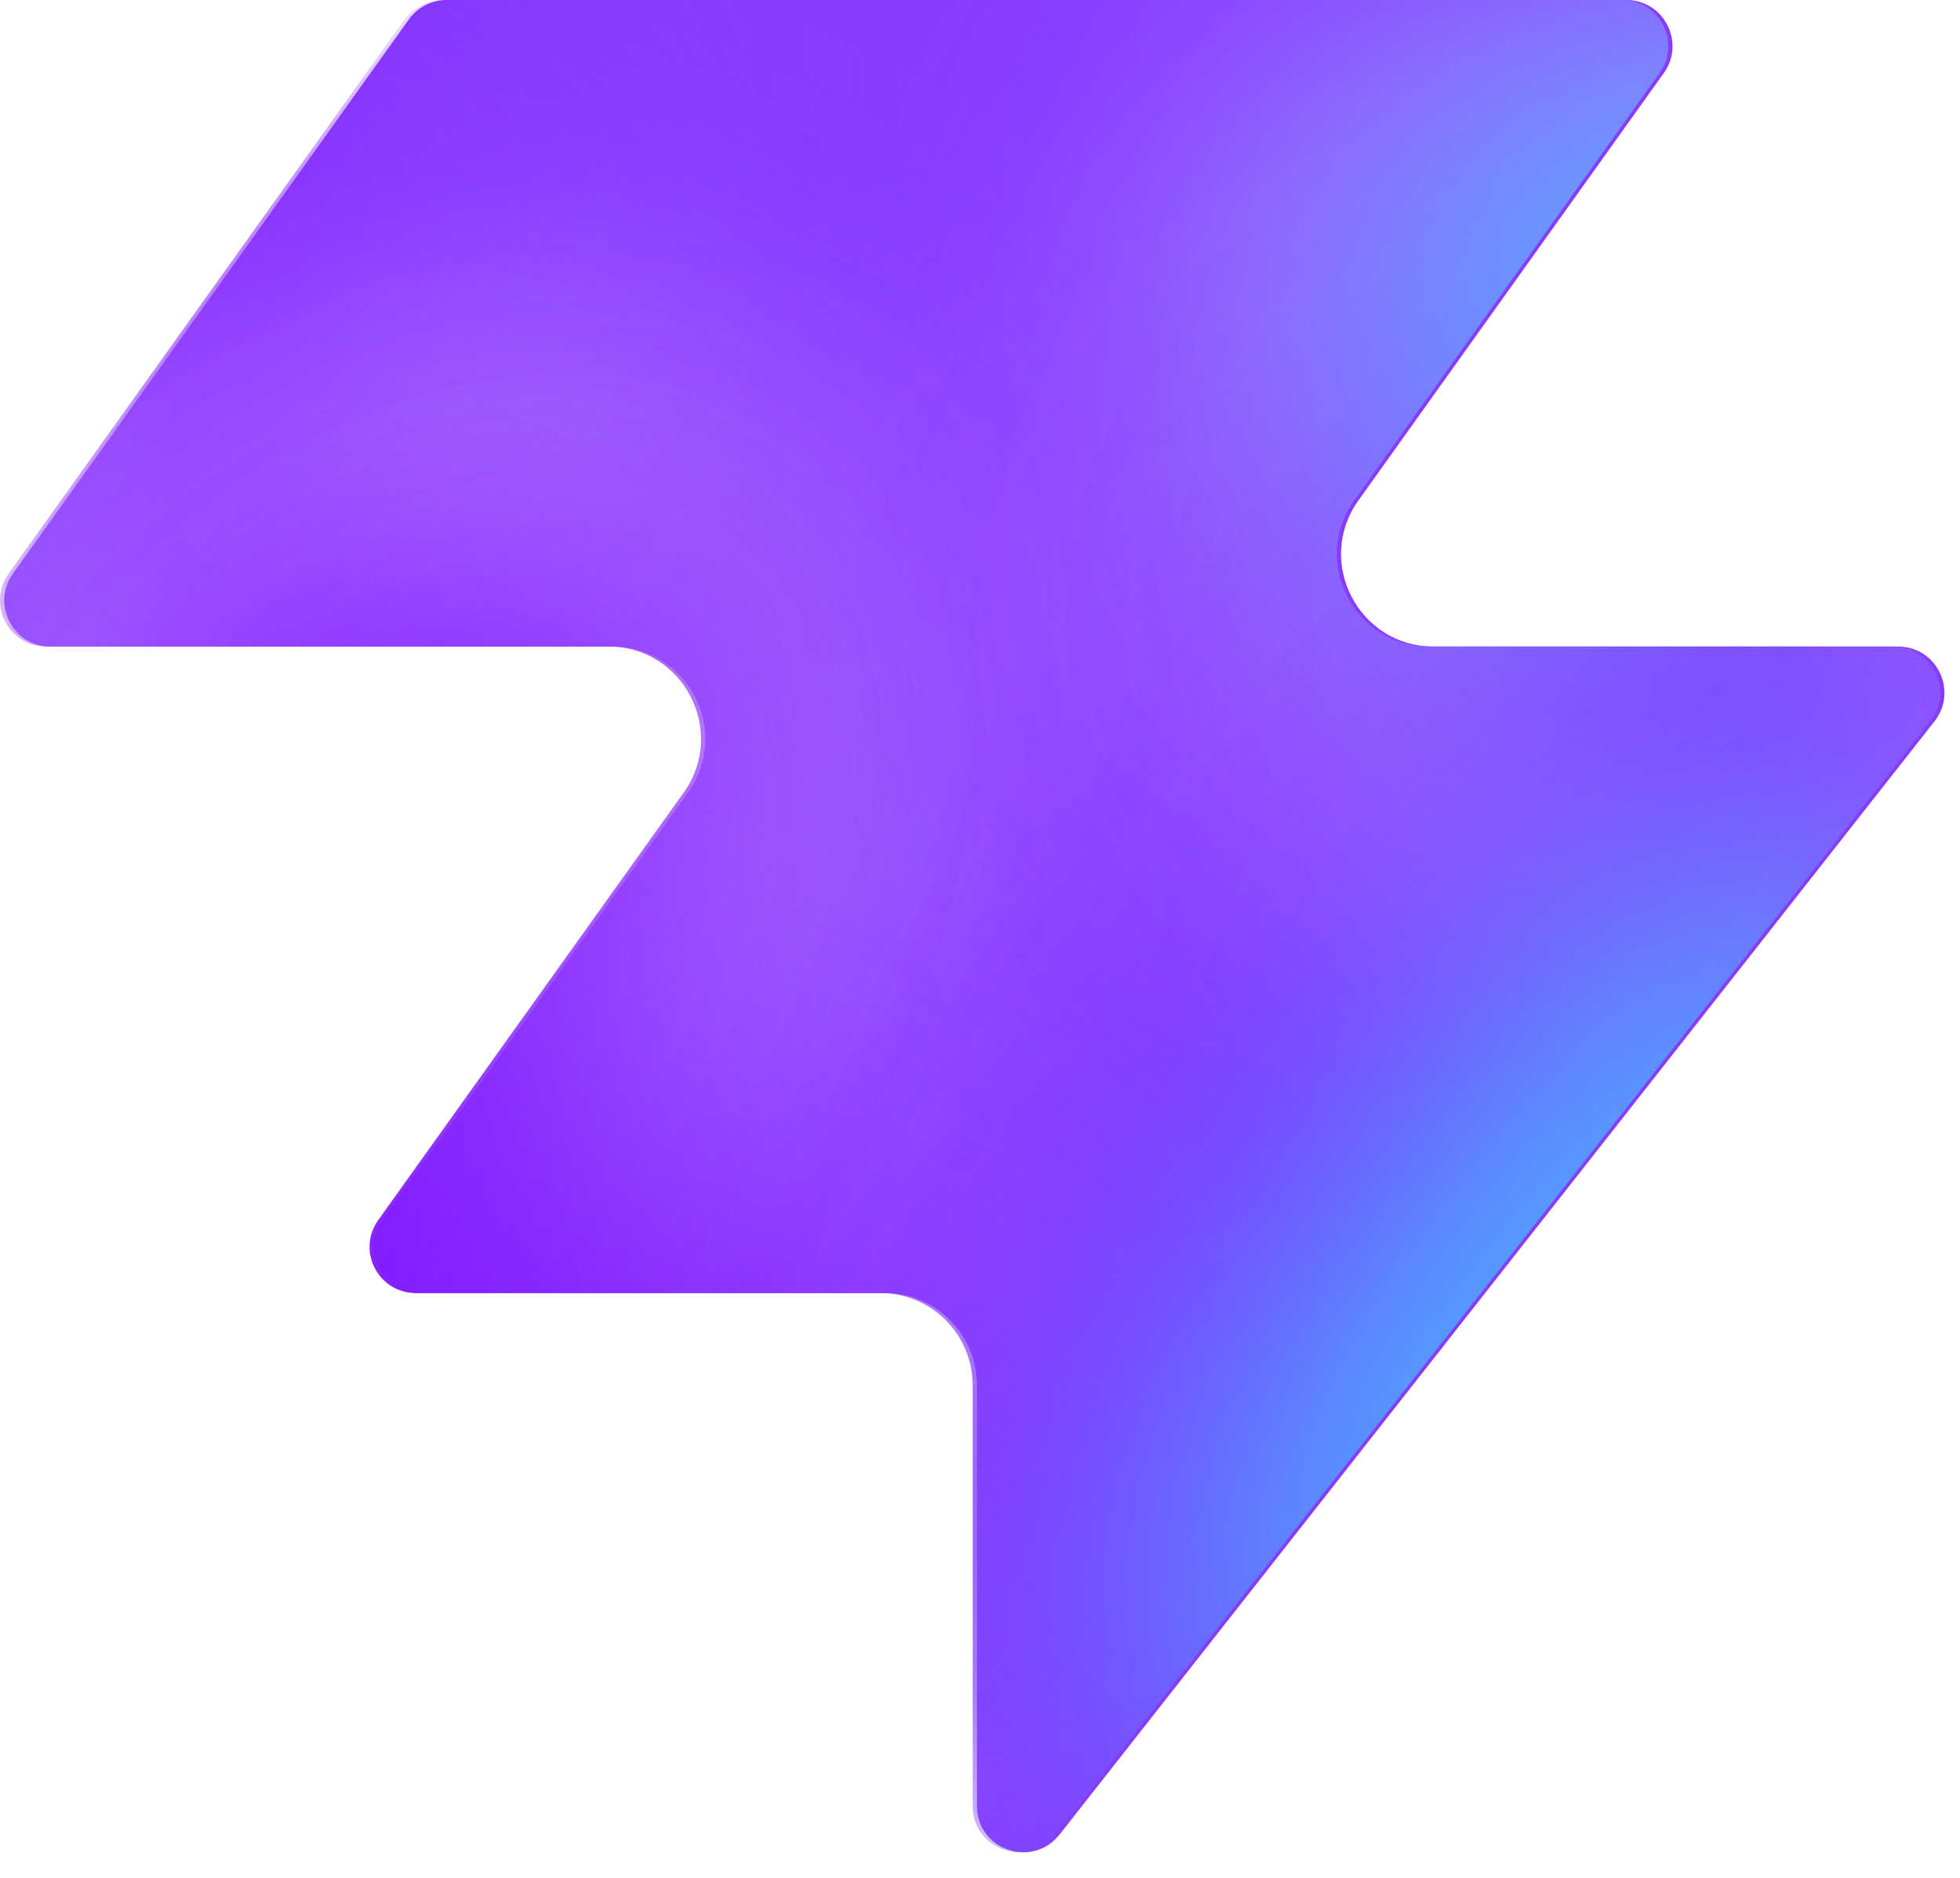
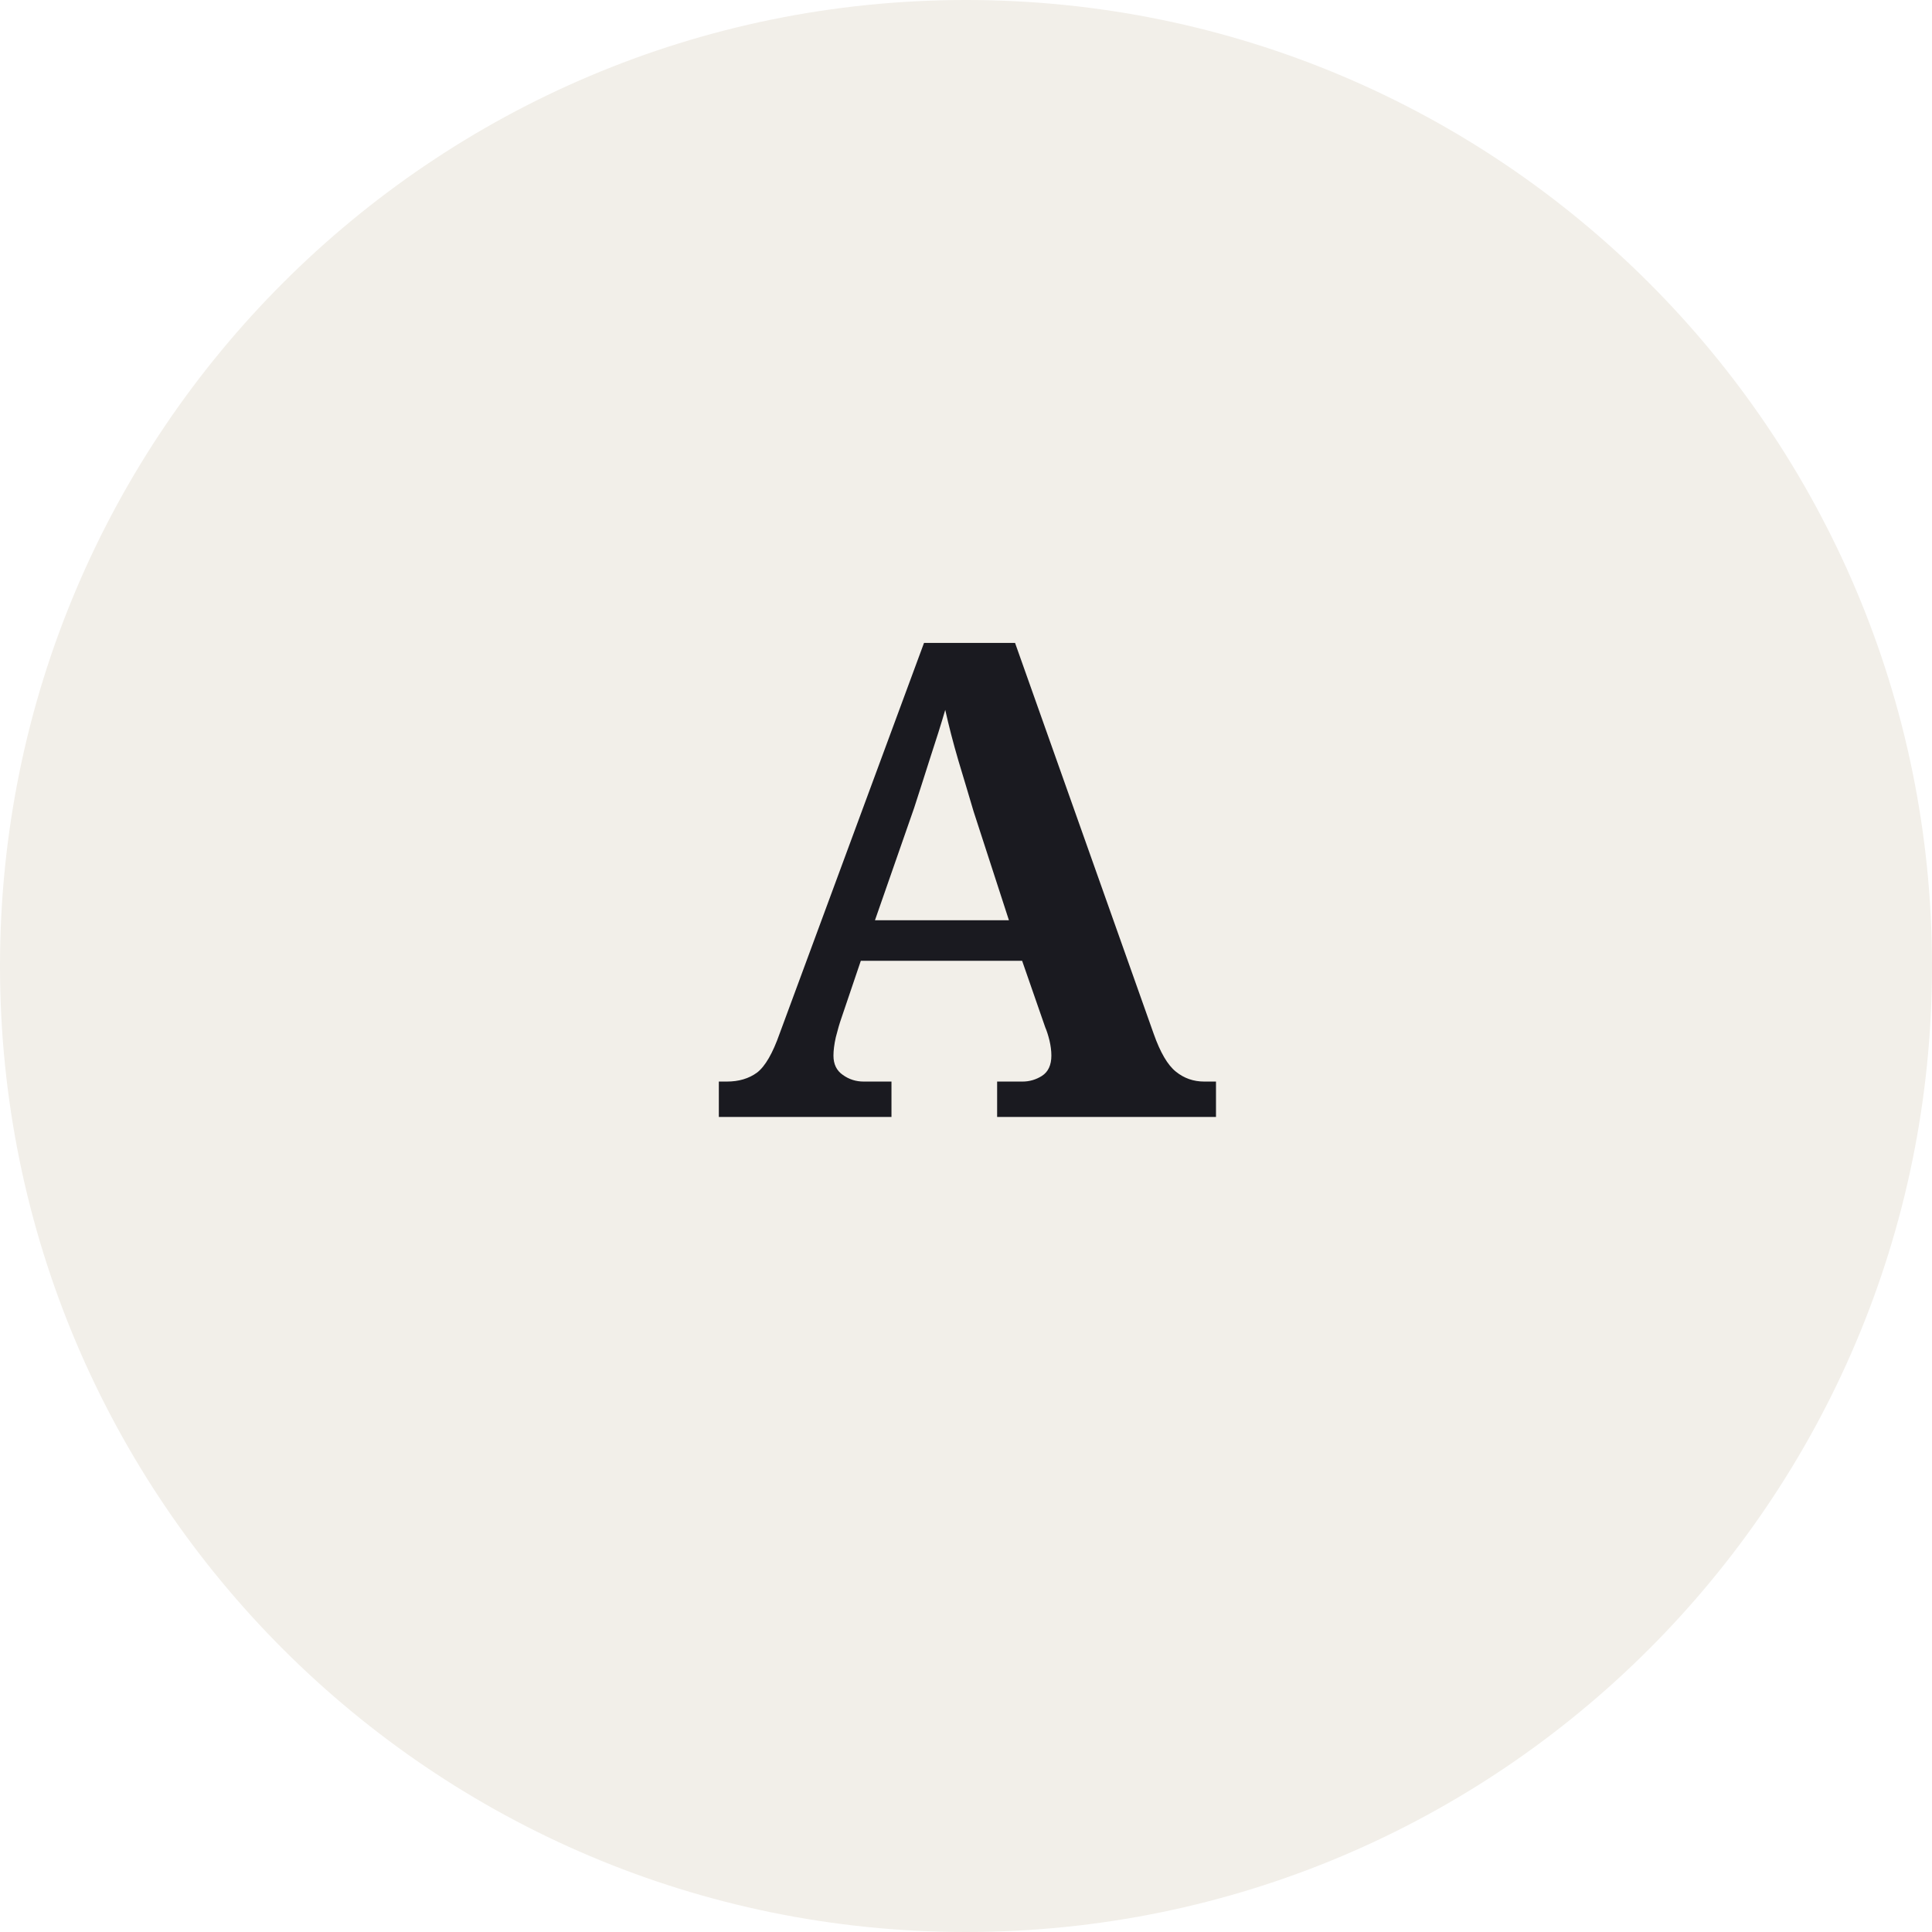
- <svg xmlns="http://www.w3.org/2000/svg" width="48" height="46" fill="none" viewBox="0 0 48 46">
-   <path fill="#863bff" d="M25.946 44.938c-.664.845-2.021.375-2.021-.698V33.937a2.26 2.26 0 0 0-2.262-2.262H10.287c-.92 0-1.456-1.04-.92-1.788l7.48-10.471c1.07-1.497 0-3.578-1.842-3.578H1.237c-.92 0-1.456-1.04-.92-1.788L10.013.474c.214-.297.556-.474.92-.474h28.894c.92 0 1.456 1.04.92 1.788l-7.48 10.471c-1.07 1.498 0 3.579 1.842 3.579h11.377c.943 0 1.473 1.088.89 1.83L25.947 44.94z" style="fill:#863bff;fill:color(display-p3 .525 .23 1);fill-opacity:1" />
-   <mask id="a" width="48" height="46" x="0" y="0" maskUnits="userSpaceOnUse" style="mask-type:alpha">
-     <path fill="#000" d="M25.842 44.938c-.664.844-2.021.375-2.021-.698V33.937a2.26 2.26 0 0 0-2.262-2.262H10.183c-.92 0-1.456-1.04-.92-1.788l7.48-10.471c1.07-1.498 0-3.579-1.842-3.579H1.133c-.92 0-1.456-1.04-.92-1.787L9.91.473c.214-.297.556-.474.92-.474h28.894c.92 0 1.456 1.04.92 1.788l-7.48 10.471c-1.07 1.498 0 3.578 1.842 3.578h11.377c.943 0 1.473 1.088.89 1.832L25.843 44.94z" style="fill:#000;fill-opacity:1" />
-   </mask>
-   <g mask="url(#a)">
-     <g filter="url(#b)">
-       <ellipse cx="5.508" cy="14.704" fill="#ede6ff" rx="5.508" ry="14.704" style="fill:#ede6ff;fill:color(display-p3 .927 .903 1);fill-opacity:1" transform="matrix(.00324 1 1 -.00324 -4.47 31.516)" />
-     </g>
-     <g filter="url(#c)">
-       <ellipse cx="10.399" cy="29.851" fill="#ede6ff" rx="10.399" ry="29.851" style="fill:#ede6ff;fill:color(display-p3 .927 .903 1);fill-opacity:1" transform="matrix(.00324 1 1 -.00324 -39.328 7.883)" />
-     </g>
-     <g filter="url(#d)">
-       <ellipse cx="5.508" cy="30.487" fill="#7e14ff" rx="5.508" ry="30.487" style="fill:#7e14ff;fill:color(display-p3 .492 .077 1);fill-opacity:1" transform="rotate(89.814 -25.913 -14.639)scale(1 -1)" />
-     </g>
-     <g filter="url(#e)">
-       <ellipse cx="5.508" cy="30.599" fill="#7e14ff" rx="5.508" ry="30.599" style="fill:#7e14ff;fill:color(display-p3 .492 .077 1);fill-opacity:1" transform="rotate(89.814 -32.644 -3.334)scale(1 -1)" />
-     </g>
-     <g filter="url(#f)">
-       <ellipse cx="5.508" cy="30.599" fill="#7e14ff" rx="5.508" ry="30.599" style="fill:#7e14ff;fill:color(display-p3 .492 .077 1);fill-opacity:1" transform="matrix(.00324 1 1 -.00324 -34.34 30.47)" />
-     </g>
-     <g filter="url(#g)">
-       <ellipse cx="14.072" cy="22.078" fill="#ede6ff" rx="14.072" ry="22.078" style="fill:#ede6ff;fill:color(display-p3 .927 .903 1);fill-opacity:1" transform="rotate(93.35 24.506 48.493)scale(-1 1)" />
-     </g>
-     <g filter="url(#h)">
-       <ellipse cx="3.47" cy="21.501" fill="#7e14ff" rx="3.47" ry="21.501" style="fill:#7e14ff;fill:color(display-p3 .492 .077 1);fill-opacity:1" transform="rotate(89.009 28.708 47.59)scale(-1 1)" />
-     </g>
-     <g filter="url(#i)">
-       <ellipse cx="3.47" cy="21.501" fill="#7e14ff" rx="3.47" ry="21.501" style="fill:#7e14ff;fill:color(display-p3 .492 .077 1);fill-opacity:1" transform="rotate(89.009 28.708 47.59)scale(-1 1)" />
-     </g>
-     <g filter="url(#j)">
-       <ellipse cx=".387" cy="8.972" fill="#7e14ff" rx="4.407" ry="29.108" style="fill:#7e14ff;fill:color(display-p3 .492 .077 1);fill-opacity:1" transform="rotate(39.51 .387 8.972)" />
-     </g>
-     <g filter="url(#k)">
-       <ellipse cx="47.523" cy="-6.092" fill="#7e14ff" rx="4.407" ry="29.108" style="fill:#7e14ff;fill:color(display-p3 .492 .077 1);fill-opacity:1" transform="rotate(37.892 47.523 -6.092)" />
-     </g>
-     <g filter="url(#l)">
-       <ellipse cx="41.412" cy="6.333" fill="#47bfff" rx="5.971" ry="9.665" style="fill:#47bfff;fill:color(display-p3 .28 .748 1);fill-opacity:1" transform="rotate(37.892 41.412 6.333)" />
-     </g>
-     <g filter="url(#m)">
-       <ellipse cx="-1.879" cy="38.332" fill="#7e14ff" rx="4.407" ry="29.108" style="fill:#7e14ff;fill:color(display-p3 .492 .077 1);fill-opacity:1" transform="rotate(37.892 -1.88 38.332)" />
-     </g>
-     <g filter="url(#n)">
-       <ellipse cx="-1.879" cy="38.332" fill="#7e14ff" rx="4.407" ry="29.108" style="fill:#7e14ff;fill:color(display-p3 .492 .077 1);fill-opacity:1" transform="rotate(37.892 -1.88 38.332)" />
-     </g>
-     <g filter="url(#o)">
-       <ellipse cx="35.651" cy="29.907" fill="#7e14ff" rx="4.407" ry="29.108" style="fill:#7e14ff;fill:color(display-p3 .492 .077 1);fill-opacity:1" transform="rotate(37.892 35.651 29.907)" />
-     </g>
-     <g filter="url(#p)">
-       <ellipse cx="38.418" cy="32.4" fill="#47bfff" rx="5.971" ry="15.297" style="fill:#47bfff;fill:color(display-p3 .28 .748 1);fill-opacity:1" transform="rotate(37.892 38.418 32.4)" />
-     </g>
-   </g>
-   <defs>
-     <filter id="b" width="60.045" height="41.654" x="-19.77" y="16.149" color-interpolation-filters="sRGB" filterUnits="userSpaceOnUse">
-       <feFlood flood-opacity="0" result="BackgroundImageFix" />
-       <feBlend in="SourceGraphic" in2="BackgroundImageFix" result="shape" />
-       <feGaussianBlur result="effect1_foregroundBlur_2002_17158" stdDeviation="7.659" />
-     </filter>
-     <filter id="c" width="90.34" height="51.437" x="-54.613" y="-7.533" color-interpolation-filters="sRGB" filterUnits="userSpaceOnUse">
-       <feFlood flood-opacity="0" result="BackgroundImageFix" />
-       <feBlend in="SourceGraphic" in2="BackgroundImageFix" result="shape" />
-       <feGaussianBlur result="effect1_foregroundBlur_2002_17158" stdDeviation="7.659" />
-     </filter>
-     <filter id="d" width="79.355" height="29.4" x="-49.64" y="2.03" color-interpolation-filters="sRGB" filterUnits="userSpaceOnUse">
-       <feFlood flood-opacity="0" result="BackgroundImageFix" />
-       <feBlend in="SourceGraphic" in2="BackgroundImageFix" result="shape" />
-       <feGaussianBlur result="effect1_foregroundBlur_2002_17158" stdDeviation="4.596" />
-     </filter>
-     <filter id="e" width="79.579" height="29.4" x="-45.045" y="20.029" color-interpolation-filters="sRGB" filterUnits="userSpaceOnUse">
-       <feFlood flood-opacity="0" result="BackgroundImageFix" />
-       <feBlend in="SourceGraphic" in2="BackgroundImageFix" result="shape" />
-       <feGaussianBlur result="effect1_foregroundBlur_2002_17158" stdDeviation="4.596" />
-     </filter>
-     <filter id="f" width="79.579" height="29.4" x="-43.513" y="21.178" color-interpolation-filters="sRGB" filterUnits="userSpaceOnUse">
-       <feFlood flood-opacity="0" result="BackgroundImageFix" />
-       <feBlend in="SourceGraphic" in2="BackgroundImageFix" result="shape" />
-       <feGaussianBlur result="effect1_foregroundBlur_2002_17158" stdDeviation="4.596" />
-     </filter>
-     <filter id="g" width="74.749" height="58.852" x="15.756" y="-17.901" color-interpolation-filters="sRGB" filterUnits="userSpaceOnUse">
-       <feFlood flood-opacity="0" result="BackgroundImageFix" />
-       <feBlend in="SourceGraphic" in2="BackgroundImageFix" result="shape" />
-       <feGaussianBlur result="effect1_foregroundBlur_2002_17158" stdDeviation="7.659" />
-     </filter>
-     <filter id="h" width="61.377" height="25.362" x="23.548" y="2.284" color-interpolation-filters="sRGB" filterUnits="userSpaceOnUse">
-       <feFlood flood-opacity="0" result="BackgroundImageFix" />
-       <feBlend in="SourceGraphic" in2="BackgroundImageFix" result="shape" />
-       <feGaussianBlur result="effect1_foregroundBlur_2002_17158" stdDeviation="4.596" />
-     </filter>
-     <filter id="i" width="61.377" height="25.362" x="23.548" y="2.284" color-interpolation-filters="sRGB" filterUnits="userSpaceOnUse">
-       <feFlood flood-opacity="0" result="BackgroundImageFix" />
-       <feBlend in="SourceGraphic" in2="BackgroundImageFix" result="shape" />
-       <feGaussianBlur result="effect1_foregroundBlur_2002_17158" stdDeviation="4.596" />
-     </filter>
-     <filter id="j" width="56.045" height="63.649" x="-27.636" y="-22.853" color-interpolation-filters="sRGB" filterUnits="userSpaceOnUse">
-       <feFlood flood-opacity="0" result="BackgroundImageFix" />
-       <feBlend in="SourceGraphic" in2="BackgroundImageFix" result="shape" />
-       <feGaussianBlur result="effect1_foregroundBlur_2002_17158" stdDeviation="4.596" />
-     </filter>
-     <filter id="k" width="54.814" height="64.646" x="20.116" y="-38.415" color-interpolation-filters="sRGB" filterUnits="userSpaceOnUse">
-       <feFlood flood-opacity="0" result="BackgroundImageFix" />
-       <feBlend in="SourceGraphic" in2="BackgroundImageFix" result="shape" />
-       <feGaussianBlur result="effect1_foregroundBlur_2002_17158" stdDeviation="4.596" />
-     </filter>
-     <filter id="l" width="33.541" height="35.313" x="24.641" y="-11.323" color-interpolation-filters="sRGB" filterUnits="userSpaceOnUse">
-       <feFlood flood-opacity="0" result="BackgroundImageFix" />
-       <feBlend in="SourceGraphic" in2="BackgroundImageFix" result="shape" />
-       <feGaussianBlur result="effect1_foregroundBlur_2002_17158" stdDeviation="4.596" />
-     </filter>
-     <filter id="m" width="54.814" height="64.646" x="-29.286" y="6.009" color-interpolation-filters="sRGB" filterUnits="userSpaceOnUse">
-       <feFlood flood-opacity="0" result="BackgroundImageFix" />
-       <feBlend in="SourceGraphic" in2="BackgroundImageFix" result="shape" />
-       <feGaussianBlur result="effect1_foregroundBlur_2002_17158" stdDeviation="4.596" />
-     </filter>
-     <filter id="n" width="54.814" height="64.646" x="-29.286" y="6.009" color-interpolation-filters="sRGB" filterUnits="userSpaceOnUse">
-       <feFlood flood-opacity="0" result="BackgroundImageFix" />
-       <feBlend in="SourceGraphic" in2="BackgroundImageFix" result="shape" />
-       <feGaussianBlur result="effect1_foregroundBlur_2002_17158" stdDeviation="4.596" />
-     </filter>
-     <filter id="o" width="54.814" height="64.646" x="8.244" y="-2.416" color-interpolation-filters="sRGB" filterUnits="userSpaceOnUse">
-       <feFlood flood-opacity="0" result="BackgroundImageFix" />
-       <feBlend in="SourceGraphic" in2="BackgroundImageFix" result="shape" />
-       <feGaussianBlur result="effect1_foregroundBlur_2002_17158" stdDeviation="4.596" />
-     </filter>
-     <filter id="p" width="39.409" height="43.623" x="18.713" y="10.588" color-interpolation-filters="sRGB" filterUnits="userSpaceOnUse">
-       <feFlood flood-opacity="0" result="BackgroundImageFix" />
-       <feBlend in="SourceGraphic" in2="BackgroundImageFix" result="shape" />
-       <feGaussianBlur result="effect1_foregroundBlur_2002_17158" stdDeviation="4.596" />
-     </filter>
-   </defs>
+ <svg xmlns="http://www.w3.org/2000/svg" viewBox="0 0 64 64">
+   <circle cx="32" cy="32" r="32" fill="#F2EFE9" />
+   <text x="32" y="37" text-anchor="middle" font-family="Georgia, serif" font-size="22" font-weight="700" fill="#1a1a20" letter-spacing="1">A</text>
</svg>
